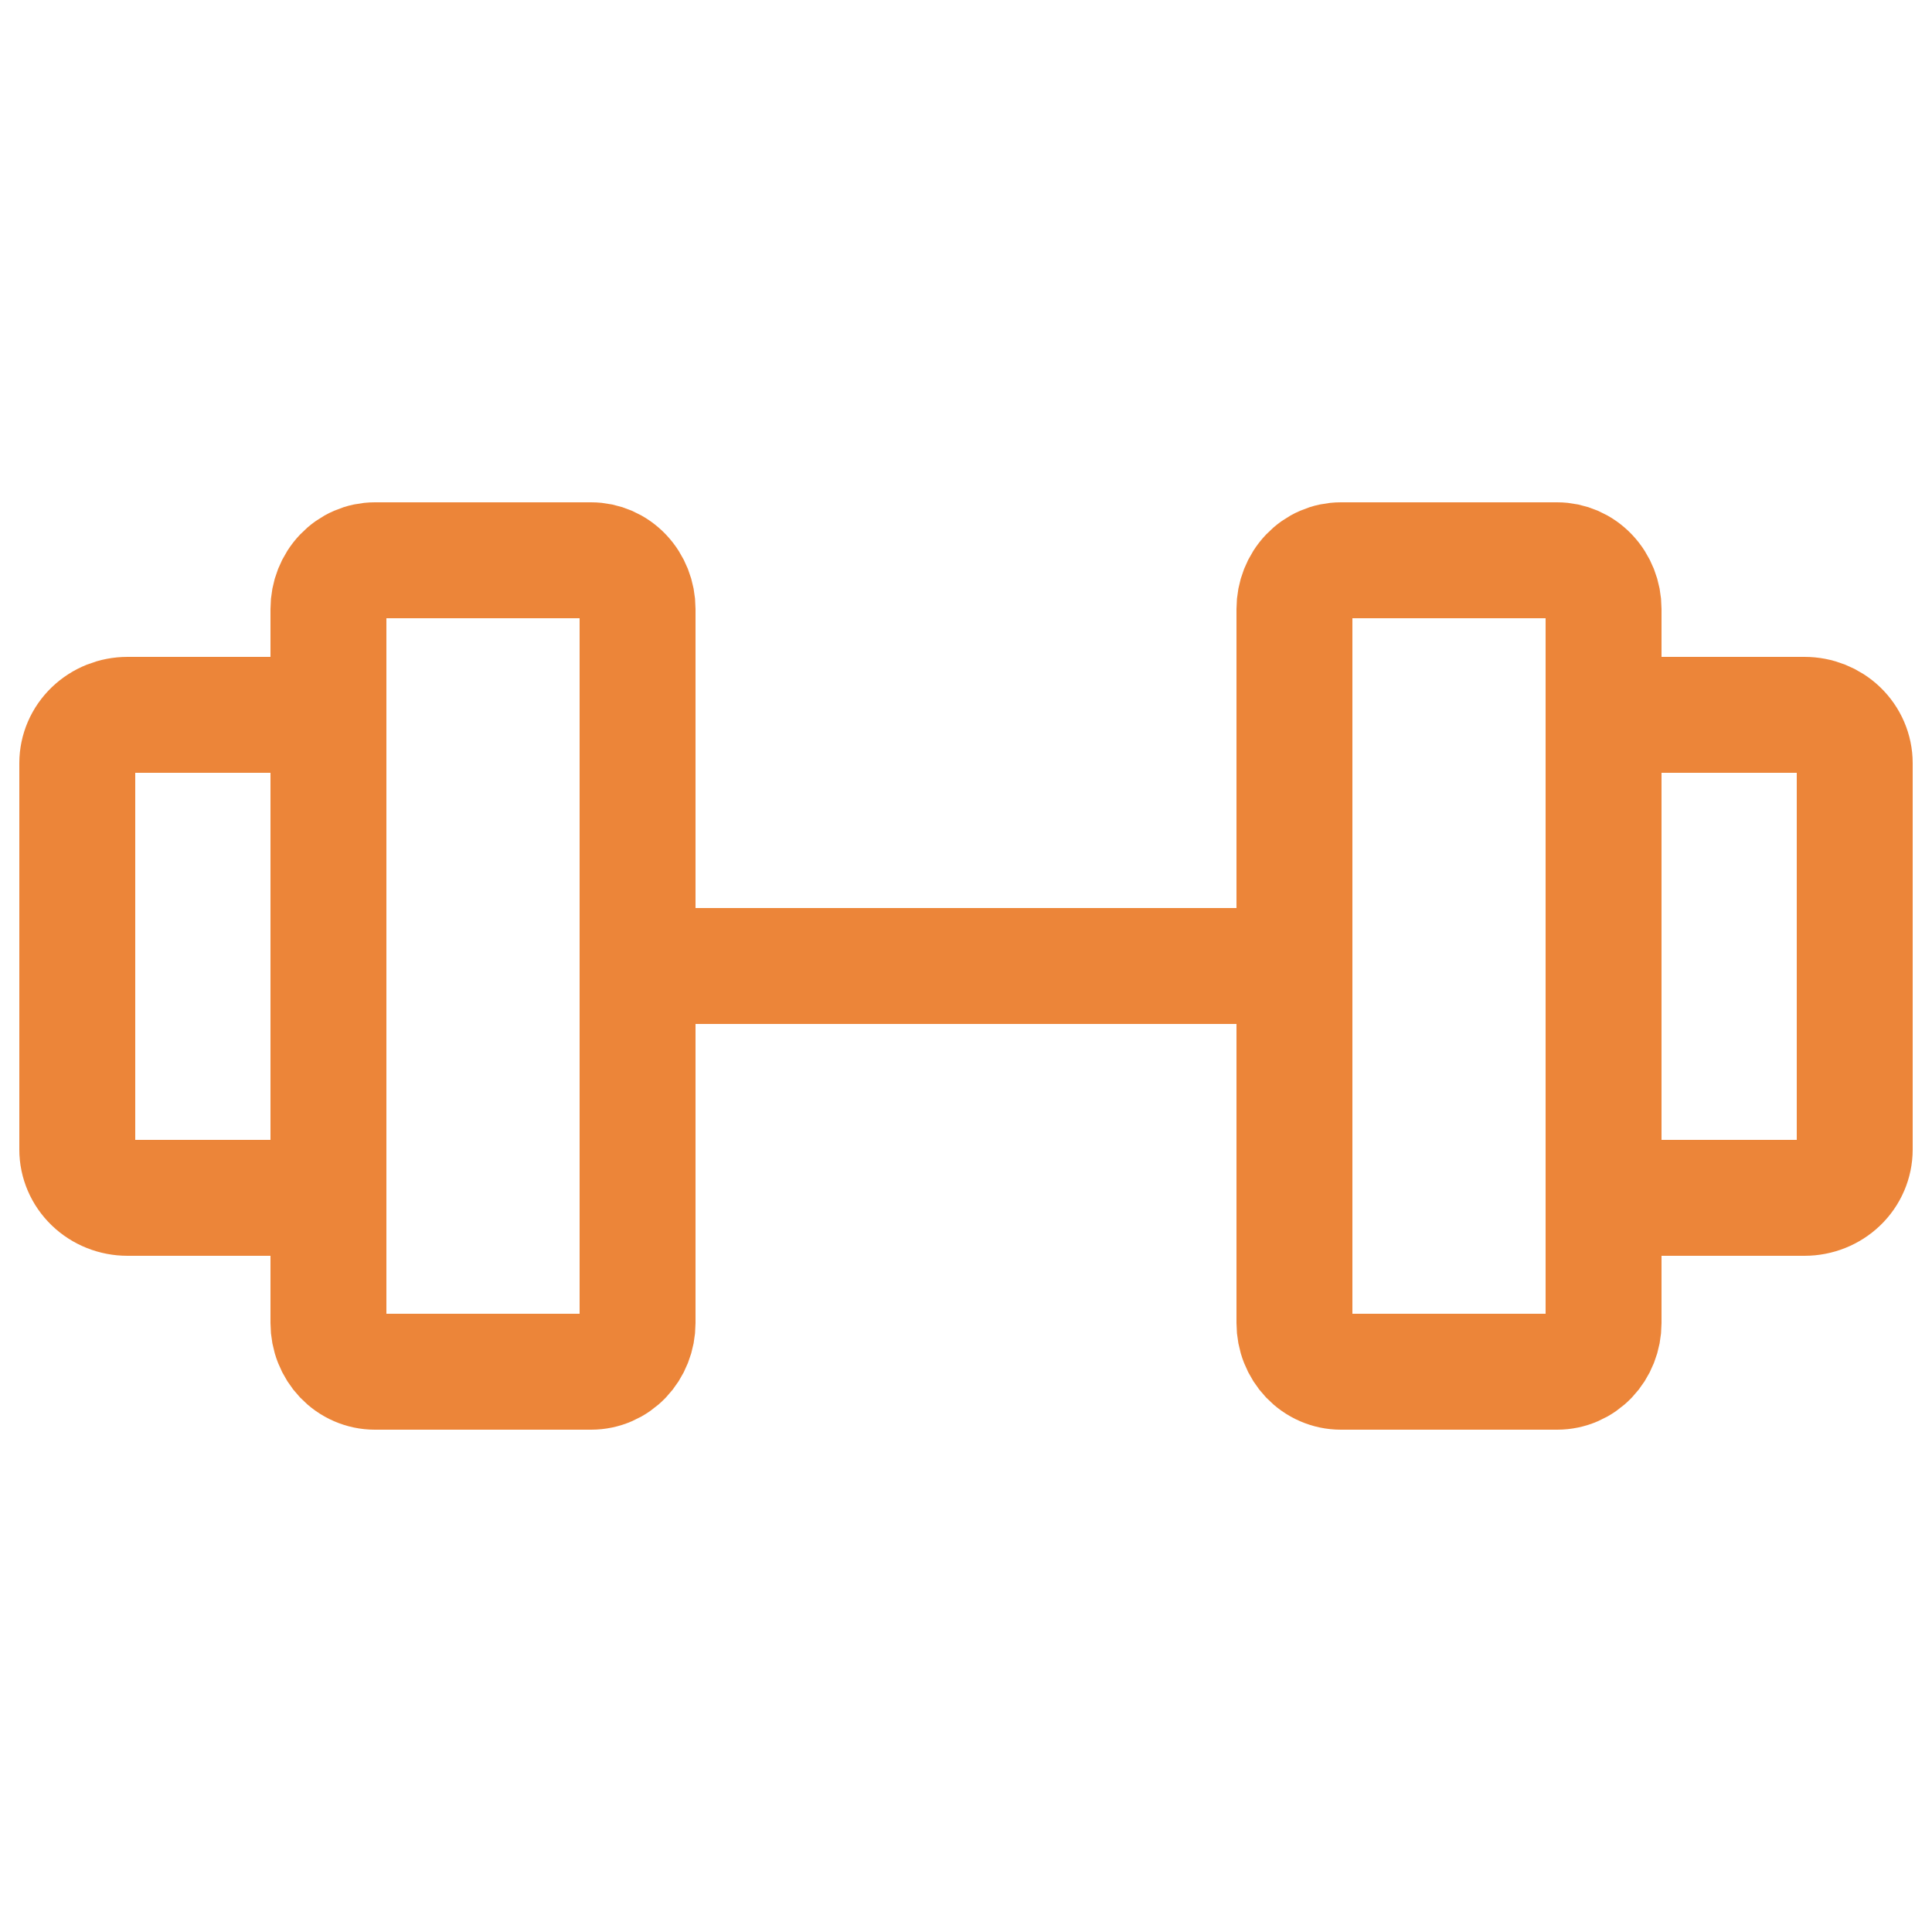
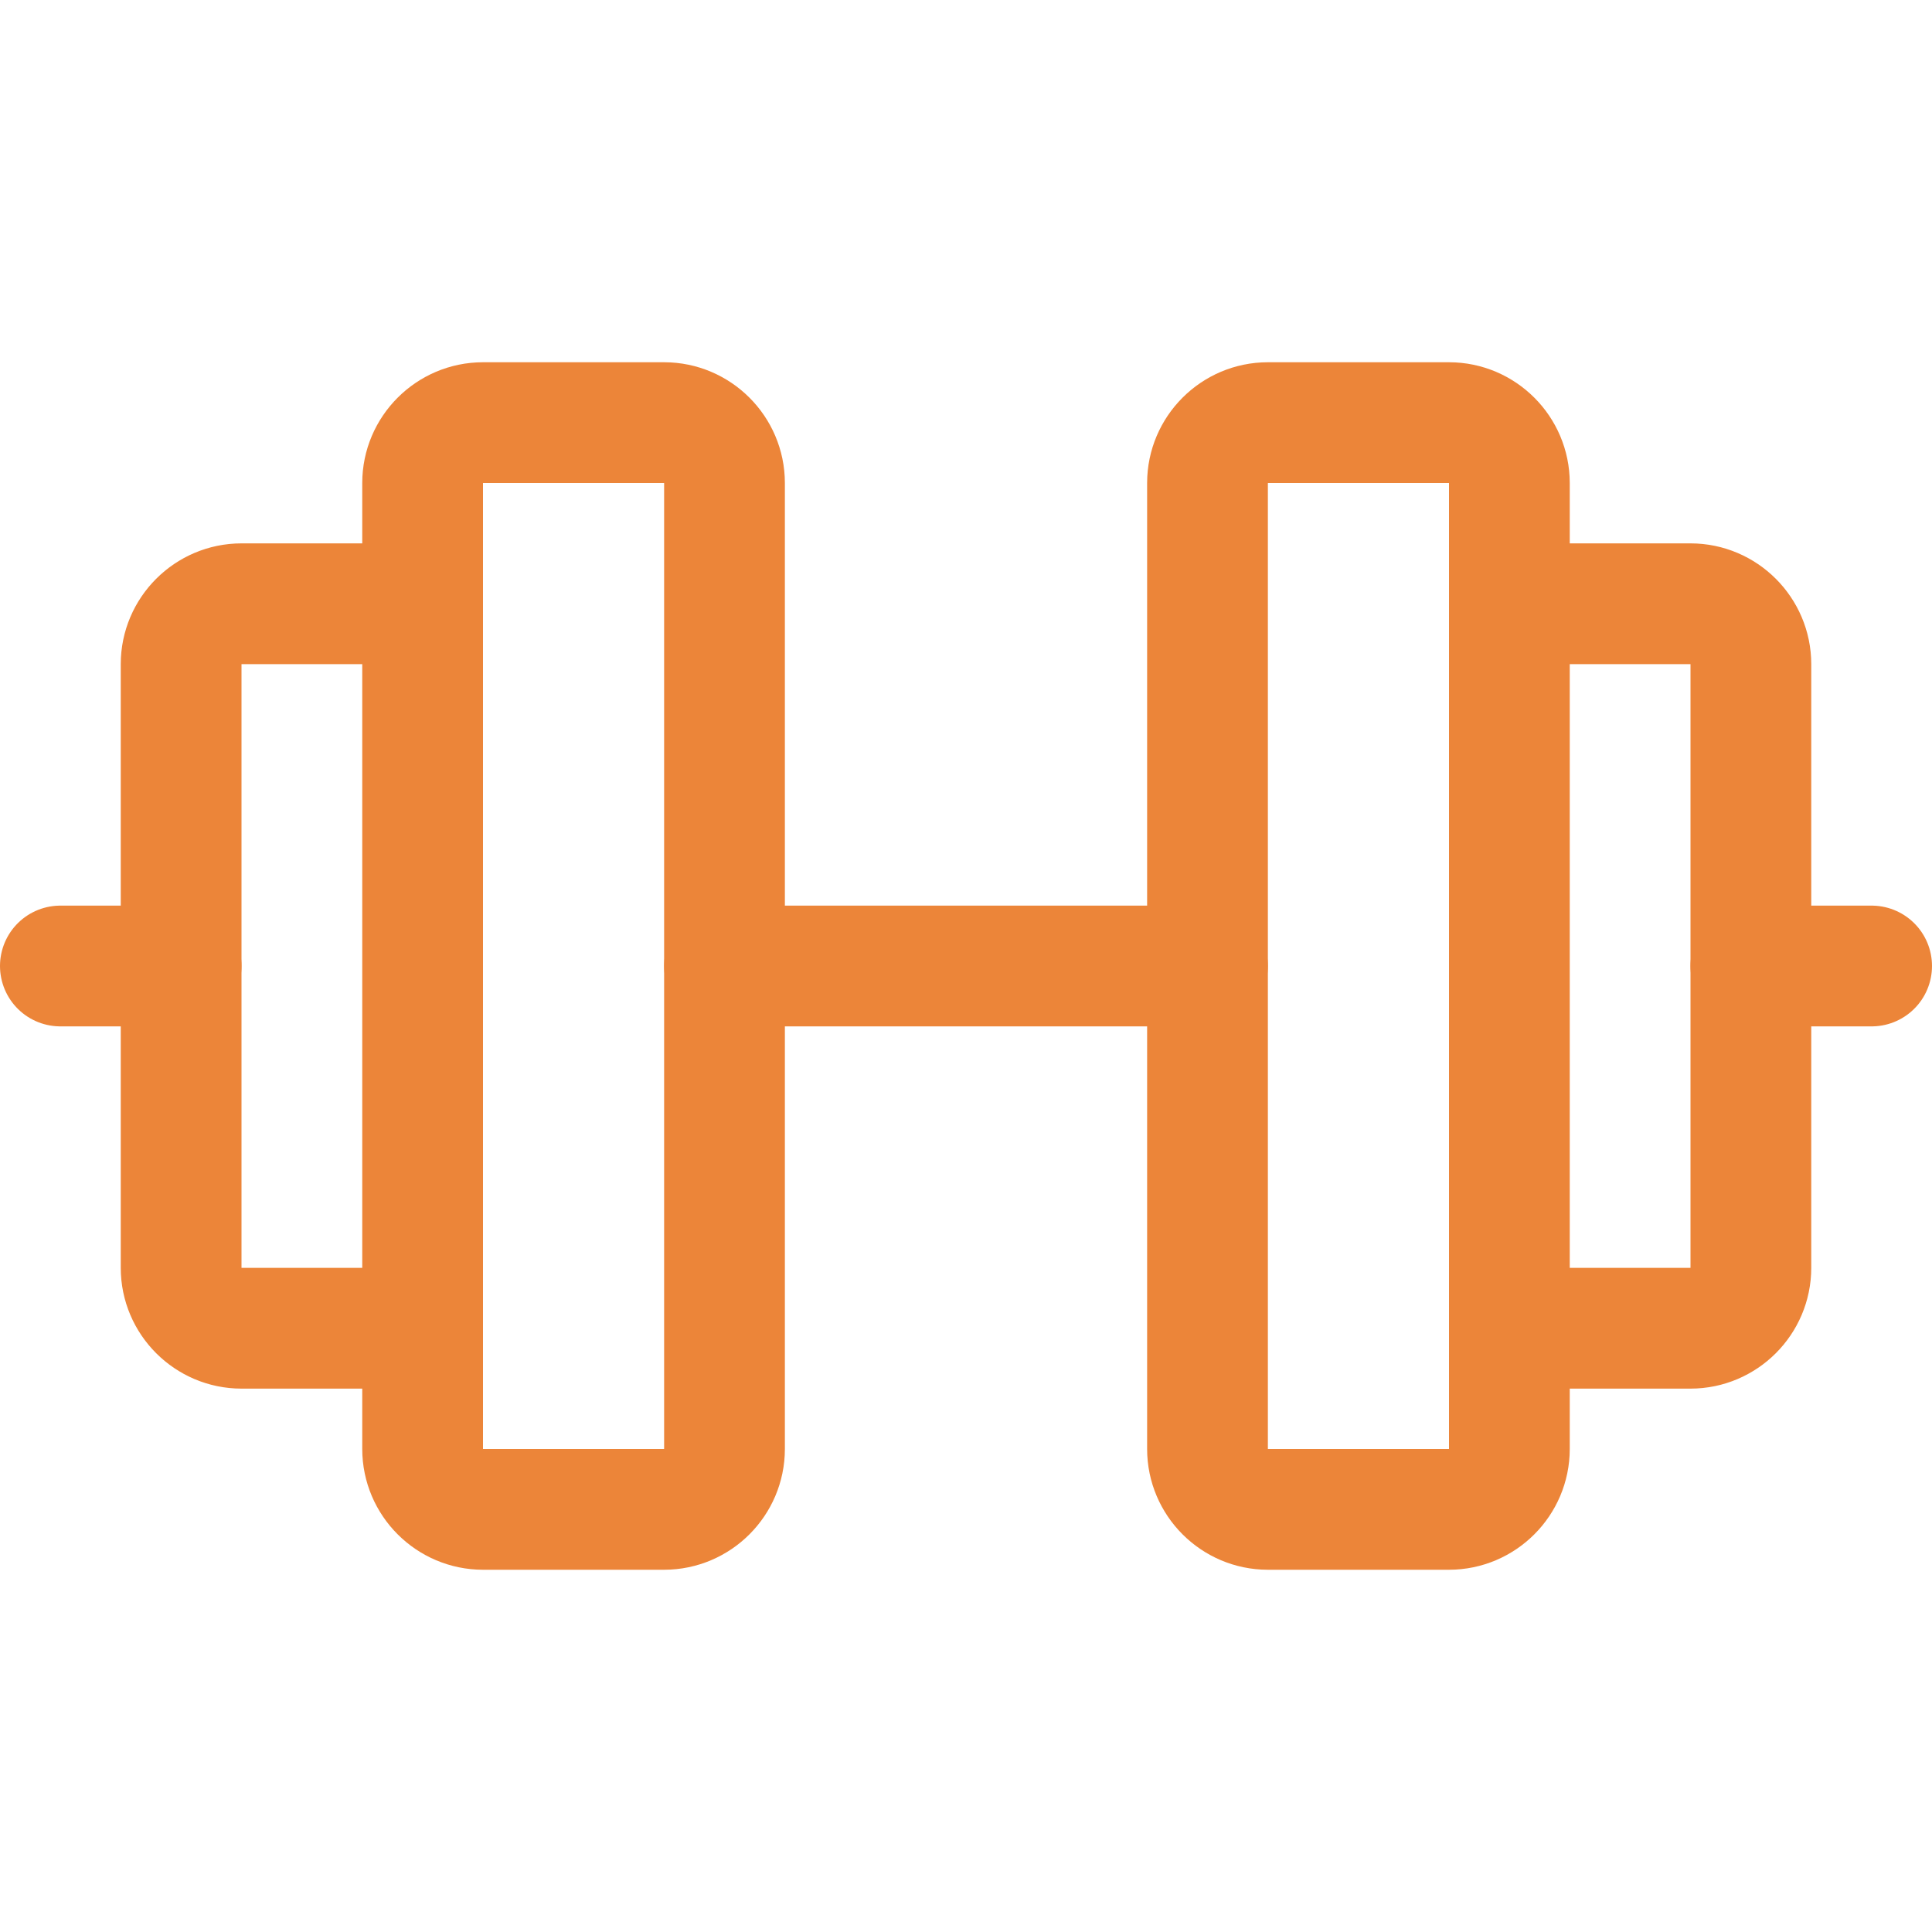
- <svg xmlns="http://www.w3.org/2000/svg" fill="none" height="100" viewBox="0 0 100 100" width="100">
-   <g stroke="#ec8539" stroke-linecap="round" stroke-linejoin="round" stroke-width="6">
-     <path d="m30.6 29h-11.2c-.636 0-1.247.266-1.697.738-.45.473-.703 1.114-.703 1.782v36.96c0 .331.062.659.183.964.121.306.297.584.52.818.223.234.487.42.779.546.291.127.603.192.918.192h11.2c.315 0 .627-.065.918-.192.291-.127.556-.312.779-.546.223-.234.4-.512.52-.818.121-.306.183-.633.183-.964v-36.96c0-.668-.253-1.309-.703-1.782-.45-.473-1.061-.738-1.697-.738z" />
-     <path d="m80.6 29h-11.2c-.636 0-1.247.266-1.697.738-.45.473-.703 1.114-.703 1.782v36.96c0 .331.062.659.183.964.121.306.297.584.52.818.223.234.487.42.779.546.291.127.603.192.918.192h11.2c.315 0 .627-.065.918-.192.291-.127.556-.312.779-.546.223-.234.4-.512.52-.818.121-.306.183-.633.183-.964v-36.96c0-.668-.253-1.309-.703-1.782-.45-.473-1.061-.738-1.697-.738z" />
-     <path d="m4 59.5v-20c0-.663.274-1.299.762-1.768.488-.469 1.149-.732 1.838-.732h7.8c.69 0 1.351.263 1.839.732.488.469.761 1.105.761 1.768v20c0 .663-.274 1.299-.761 1.768-.488.469-1.149.732-1.839.732h-7.8c-.69 0-1.351-.263-1.838-.732-.488-.469-.762-1.105-.762-1.768z" />
-     <path d="m96 59.5v-20c0-.663-.274-1.299-.761-1.768-.488-.469-1.149-.732-1.839-.732h-7.8c-.69 0-1.351.263-1.839.732-.488.469-.761 1.105-.761 1.768v20c0 .663.274 1.299.761 1.768.488.469 1.149.732 1.839.732h7.8c.69 0 1.351-.263 1.839-.732.488-.469.761-1.105.761-1.768z" />
-     <path d="m33 50h34" />
-   </g>
+ <svg xmlns="http://www.w3.org/2000/svg" version="1.1" id="Layer_1" x="0px" y="0px" viewBox="0 0 192 192" enable-background="new 0 0 192 192" xml:space="preserve">
+   <rect fill="none" width="192" height="192" />
+   <path fill="none" stroke="#EC8539" stroke-width="12" stroke-linecap="round" stroke-linejoin="round" stroke-miterlimit="3" d="  M48,42h18c3.3,0,6,2.7,6,6v96c0,3.3-2.7,6-6,6H48c-3.3,0-6-2.7-6-6V48C42,44.7,44.7,42,48,42z" />
+   <path fill="none" stroke="#EC8539" stroke-width="12" stroke-linecap="round" stroke-linejoin="round" stroke-miterlimit="3" d="  M126,42h18c3.3,0,6,2.7,6,6v96c0,3.3-2.7,6-6,6h-18c-3.3,0-6-2.7-6-6V48C120,44.7,122.7,42,126,42z" />
+   <path fill="none" stroke="#EC8539" stroke-width="12" stroke-linecap="round" stroke-linejoin="round" stroke-miterlimit="3" d="  M150,60h18c3.3,0,6,2.7,6,6v60c0,3.3-2.7,6-6,6h-18" />
+   <path fill="none" stroke="#EC8539" stroke-width="12" stroke-linecap="round" stroke-linejoin="round" stroke-miterlimit="3" d="  M42,132H24c-3.3,0-6-2.7-6-6V66c0-3.3,2.7-6,6-6h18" />
+   <line fill="none" stroke="#EC8539" stroke-width="12" stroke-linecap="round" stroke-linejoin="round" stroke-miterlimit="3" x1="72" y1="96" x2="120" y2="96" />
+   <line fill="none" stroke="#EC8539" stroke-width="12" stroke-linecap="round" stroke-linejoin="round" stroke-miterlimit="3" x1="174" y1="96" x2="186" y2="96" />
+   <line fill="none" stroke="#EC8539" stroke-width="12" stroke-linecap="round" stroke-linejoin="round" stroke-miterlimit="3" x1="6" y1="96" x2="18" y2="96" />
</svg>
